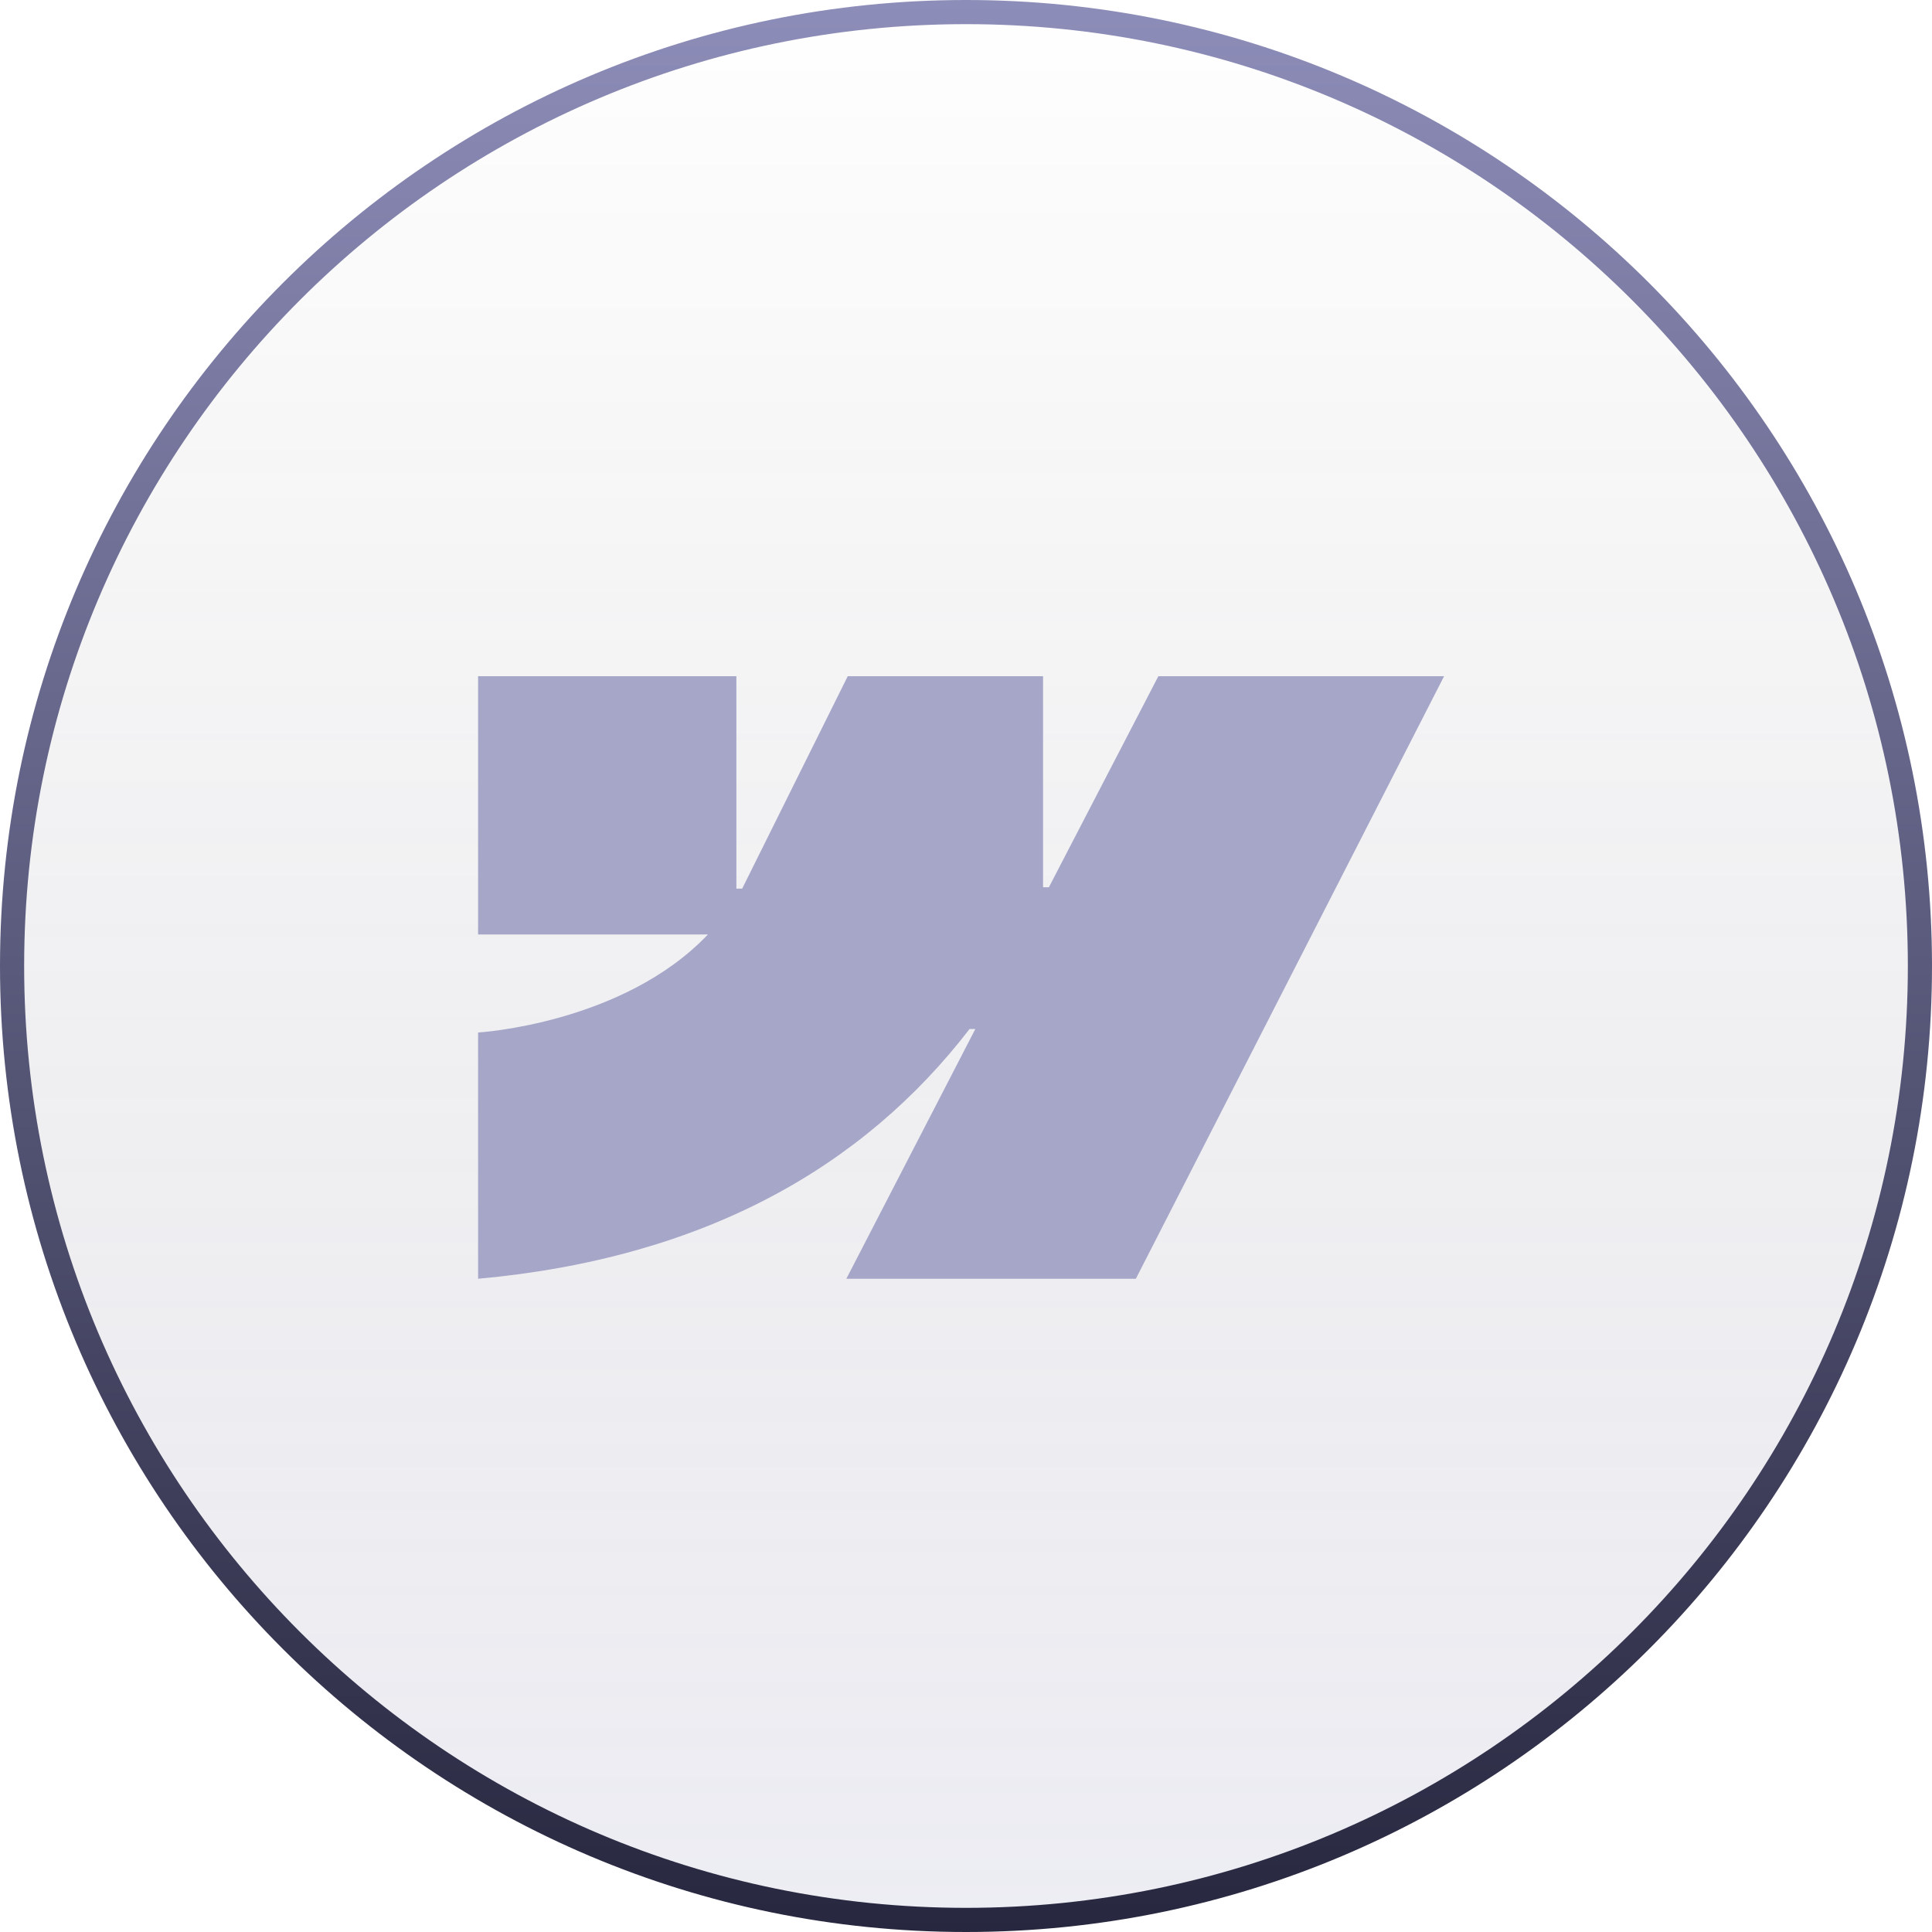
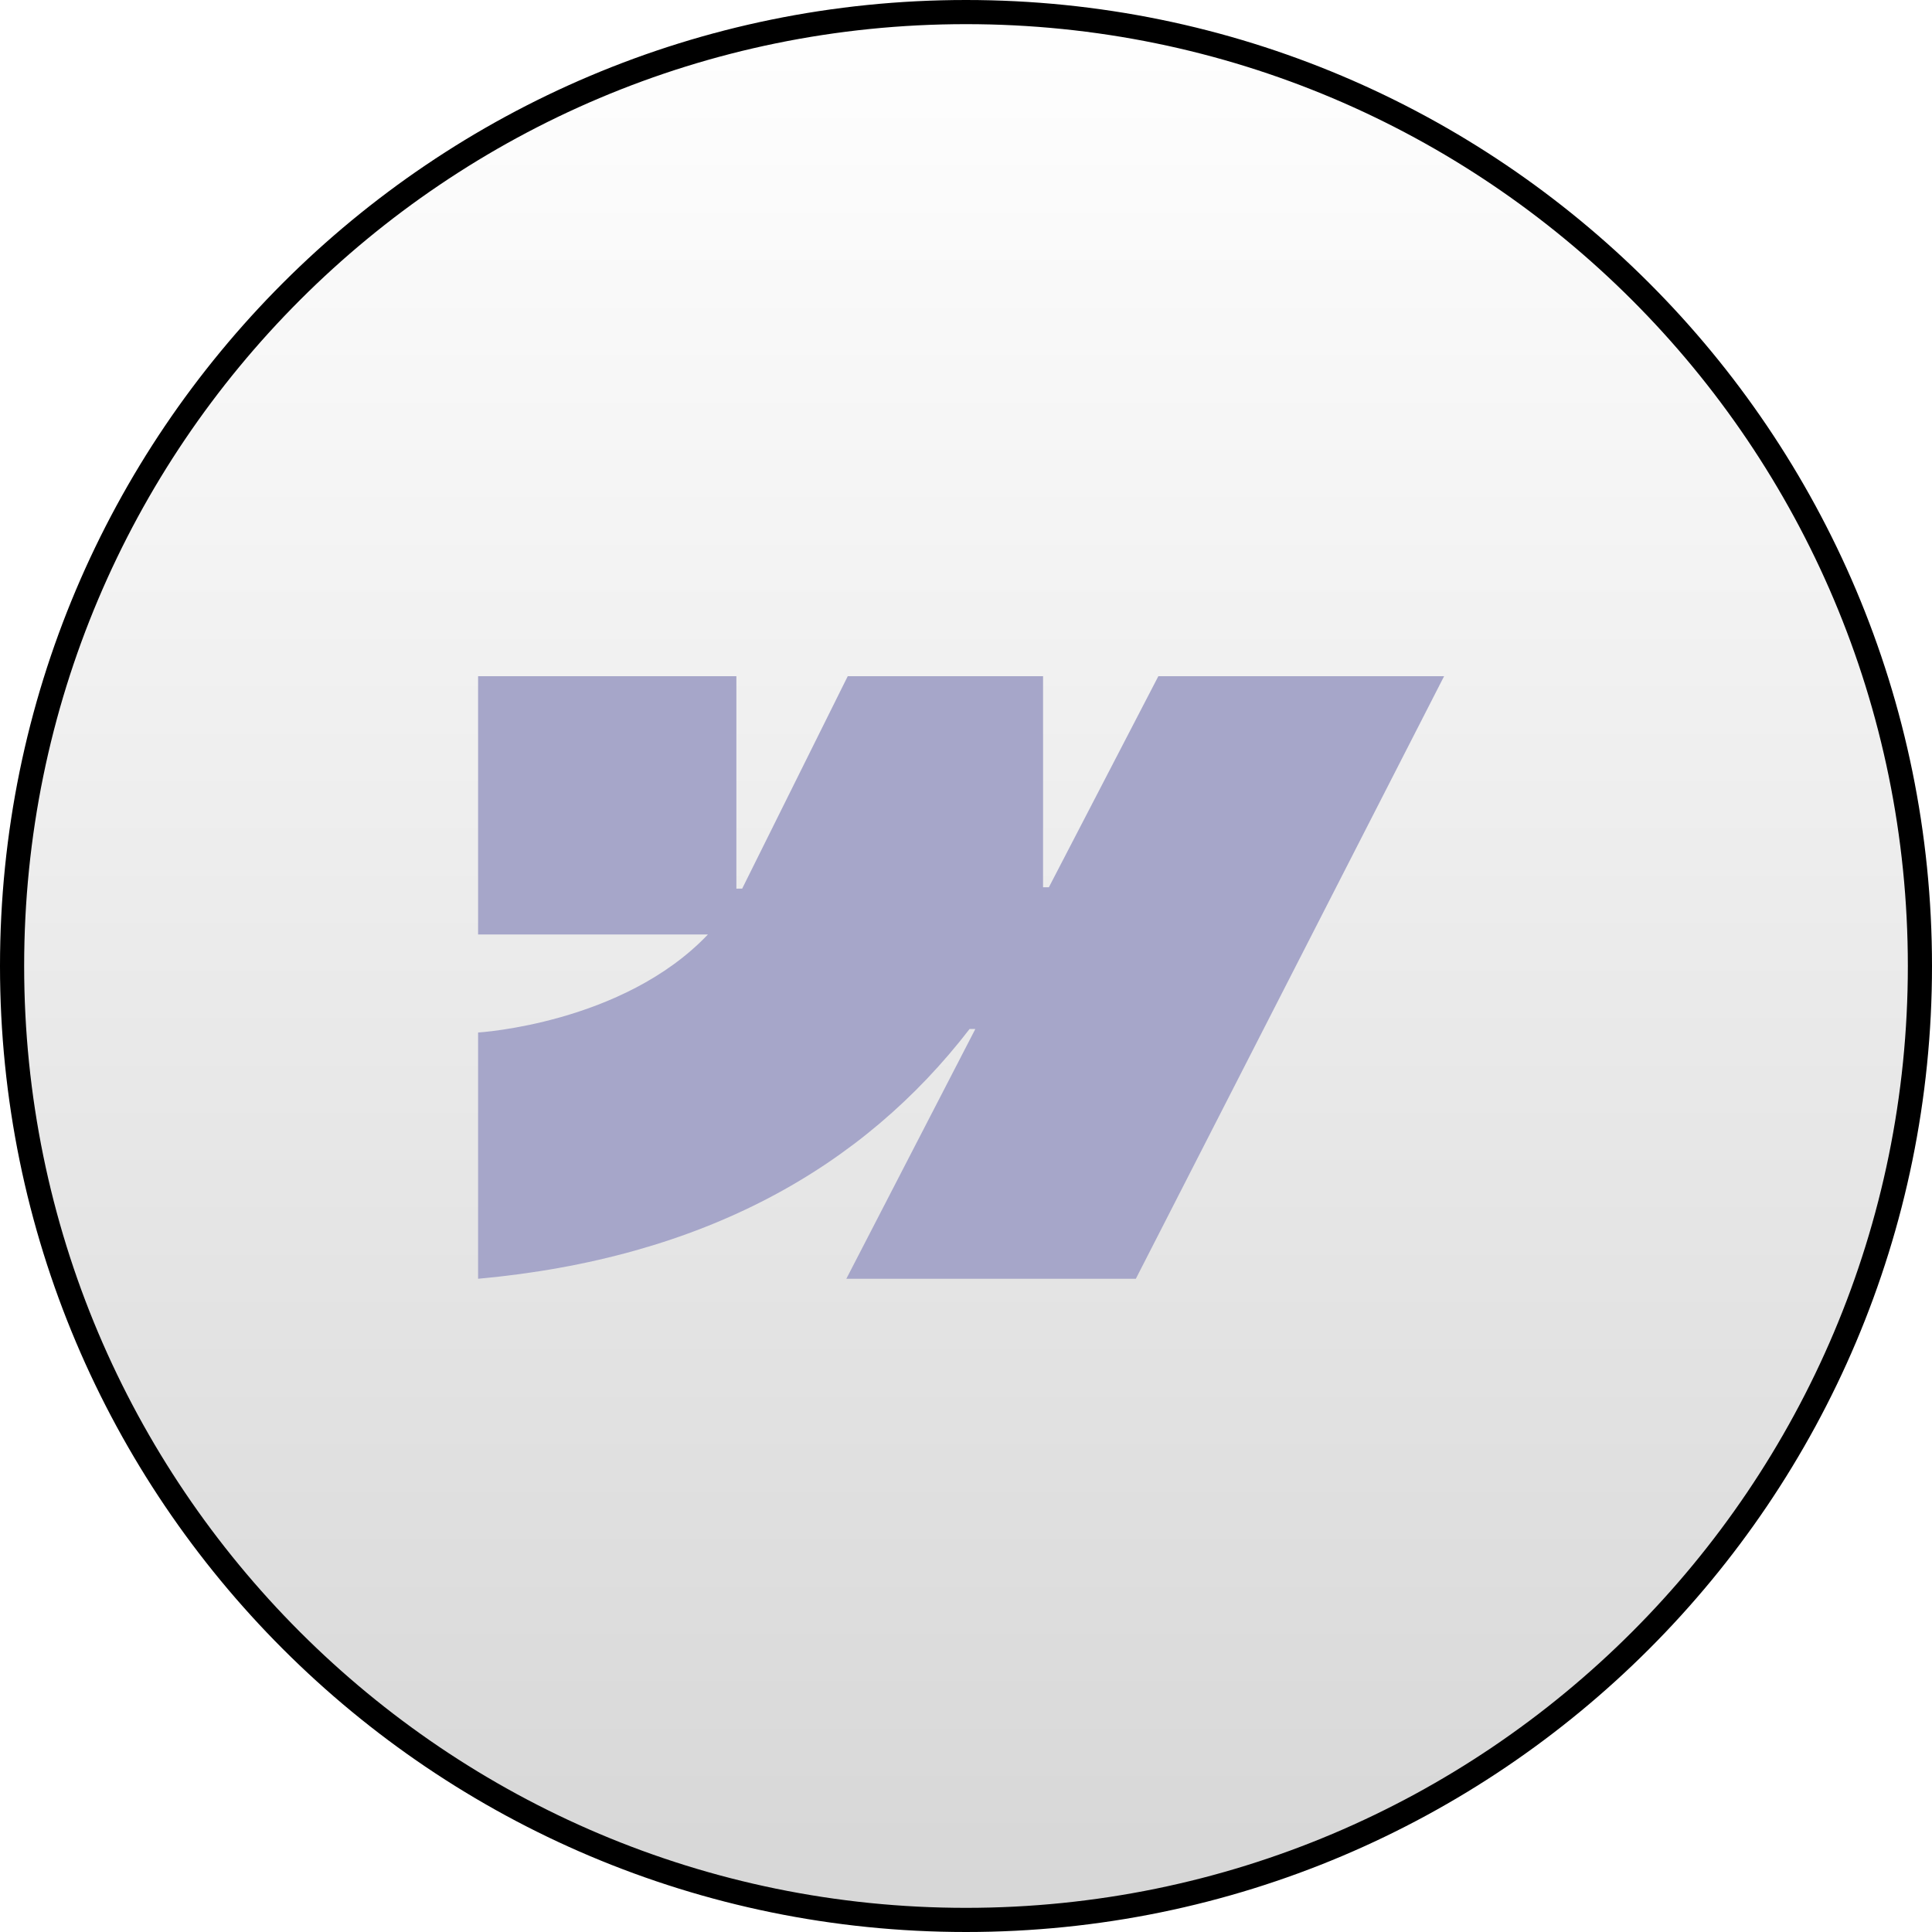
<svg xmlns="http://www.w3.org/2000/svg" width="80" height="80" viewBox="0 0 80 80" fill="none">
  <rect x="0.5" y="0.5" width="79" height="79" rx="39.5" fill="url(#paint0_linear_852_411)" />
  <rect x="0.5" y="0.5" width="79" height="79" rx="39.5" stroke="url(#paint1_linear_852_411)" />
  <path fill-rule="evenodd" clip-rule="evenodd" d="M59.797 28L47.033 52.951H35.045L40.386 42.61H40.147C35.74 48.331 29.165 52.097 19.797 52.951V42.754C19.797 42.754 25.79 42.4 29.313 38.695H19.797V28H30.492V36.797L30.732 36.796L35.103 28H43.191V36.741L43.431 36.741L47.965 28H59.797Z" fill="#A6A6C9" />
  <defs>
    <linearGradient id="paint0_linear_852_411" x1="40" y1="0" x2="40" y2="80" gradientUnits="userSpaceOnUse">
-       <stop stop-color="#05050F" stop-opacity="0" />
-       <stop offset="1" stop-color="#8D8DB9" stop-opacity="0.16" />
+       <stop stopColor="#05050F" stop-opacity="0" />
+       <stop offset="1" stopColor="#8D8DB9" stop-opacity="0.16" />
    </linearGradient>
    <linearGradient id="paint1_linear_852_411" x1="40" y1="0" x2="40" y2="80" gradientUnits="userSpaceOnUse">
-       <stop stop-color="#8D8DB9" />
-       <stop offset="1" stop-color="#27273F" />
+       <stop stopColor="#8D8DB9" />
+       <stop offset="1" stopColor="#27273F" />
    </linearGradient>
  </defs>
</svg>
